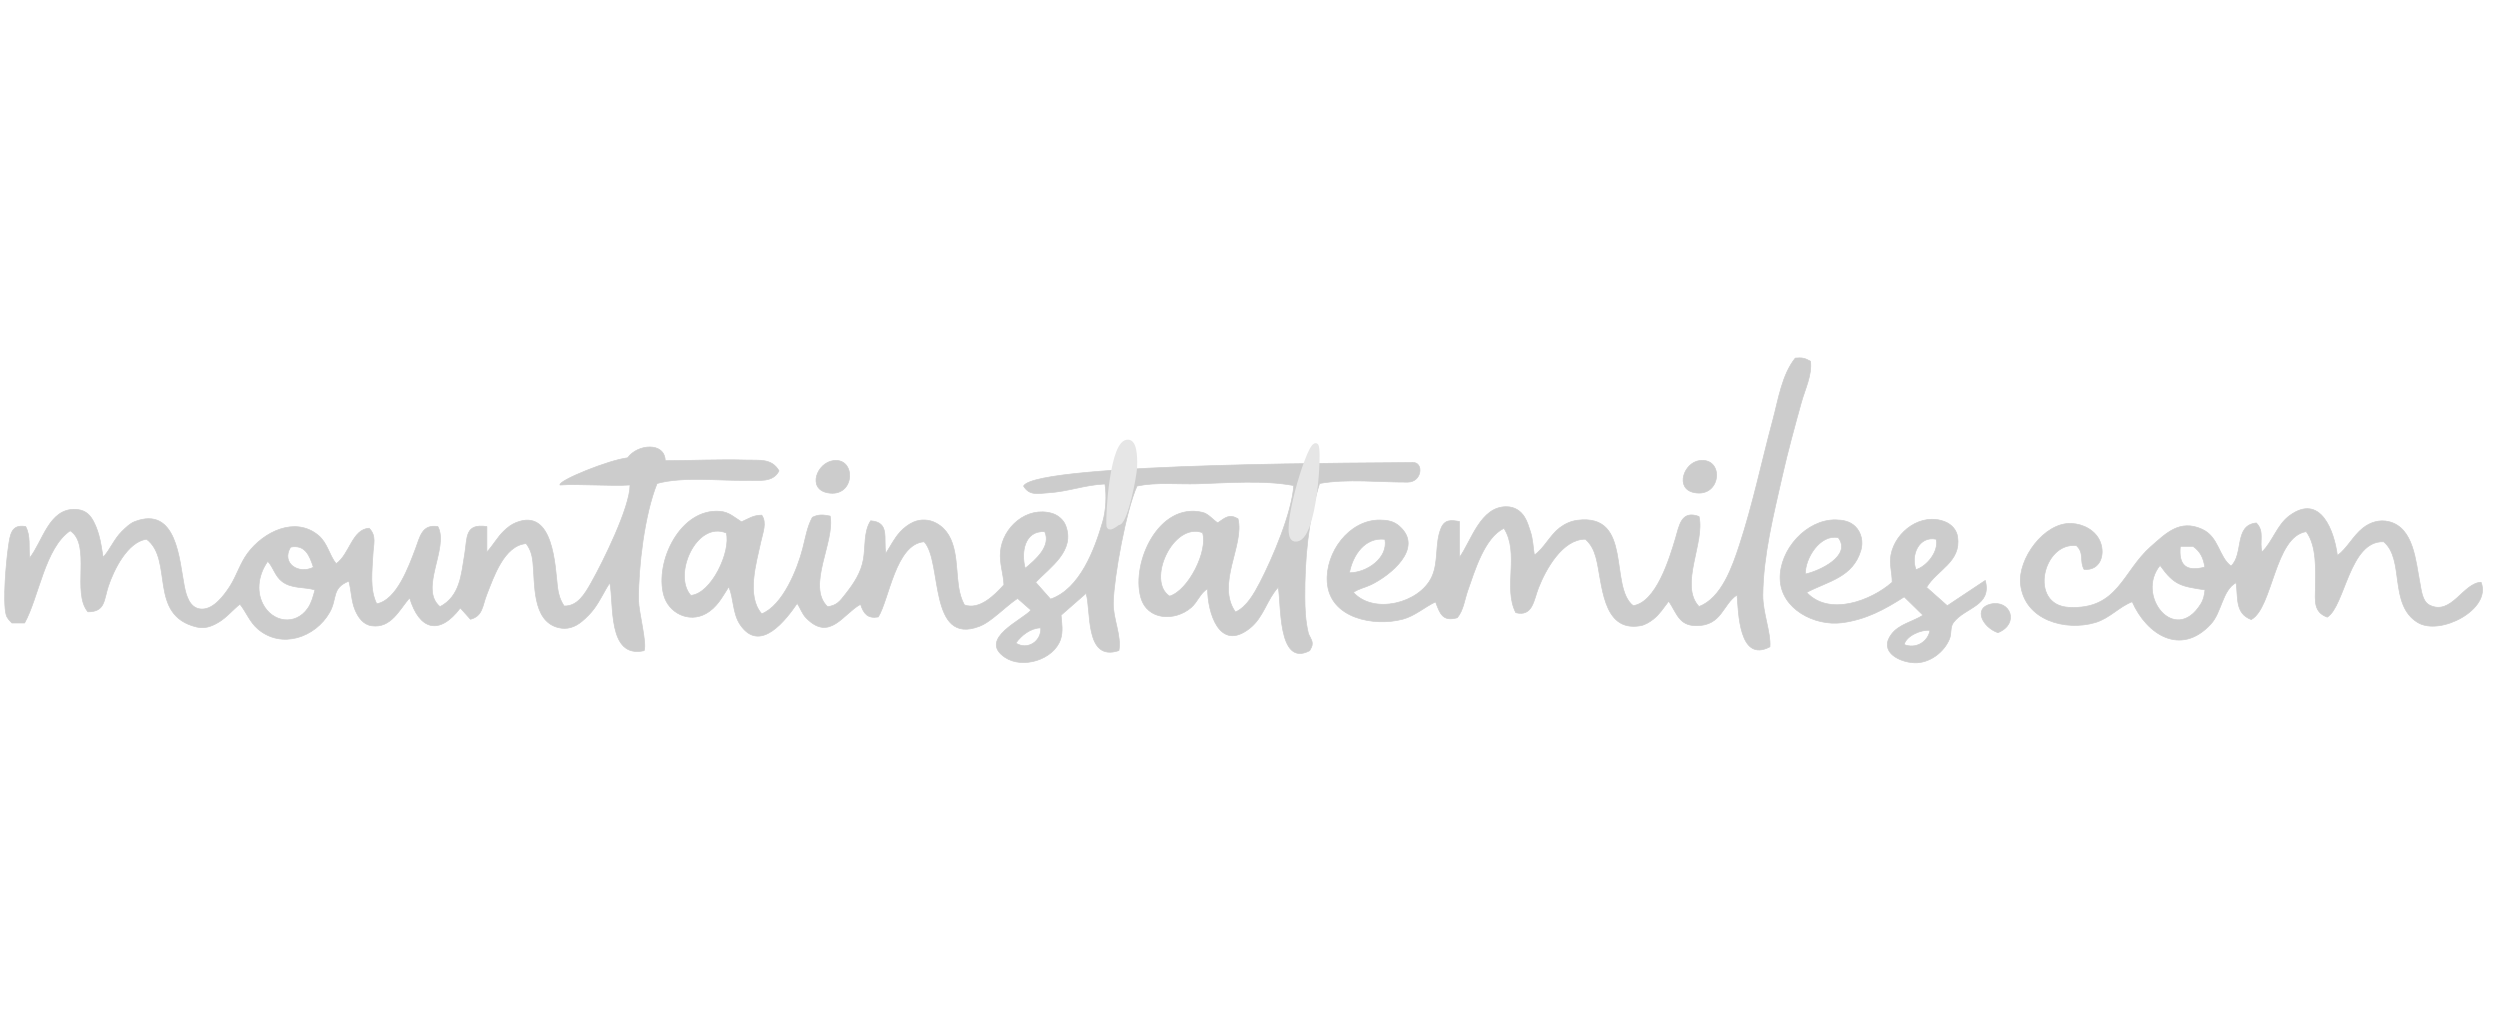
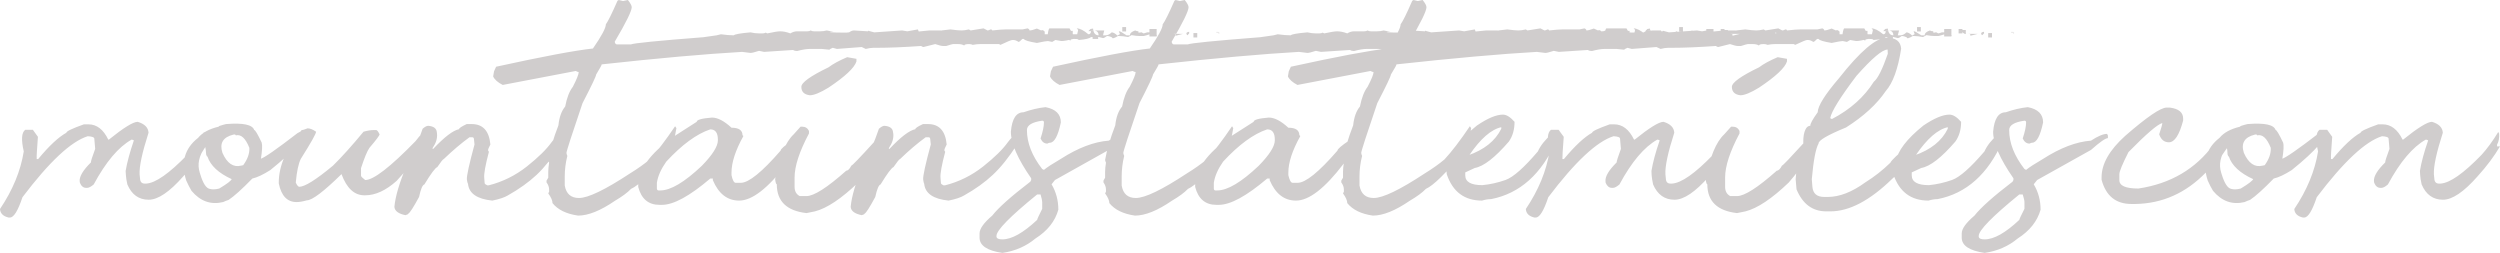
- <svg xmlns="http://www.w3.org/2000/svg" width="966.656" height="395.264" viewBox="0 0 966.656 395.264">
-   <g id="Layer_1" data-name="Layer 1">
-     <path d="M395.772 187.931 C400.716 178.661 538.774 179.08 546.273 178.829 C550.547 178.682 549.929 186.391 544.314 186.423 C533.264 186.475 521.052 185.009 510.211 186.946 C505.843 201.076 504.461 216.263 504.545 231.021 C504.566 235.556 504.796 240.196 505.843 244.616 C506.179 246.009 507.352 247.256 507.415 248.701 C507.467 249.968 506.912 250.545 506.409 251.592 C493.746 258.295 495.506 232.351 494.217 227.104 C489.85 231.817 488.614 238.688 483.272 242.919 C471.373 252.357 466.891 236.499 466.933 227.648 C464.115 229.251 463.13 232.707 460.543 234.949 C454.427 240.228 443.554 240.05 441.062 230.885 C437.427 217.468 448.037 194.132 464.953 198.112 C467.299 198.656 468.902 200.94 470.85 202.165 C473.866 200.102 475.228 198.635 478.684 200.573 C481.313 210.691 470.064 225.847 477.7 236.646 C482.036 234.739 484.958 229.46 487.137 225.292 C492.039 215.886 499.59 198.112 500.229 187.742 C488.498 185.564 474.966 186.705 463.015 187.072 C455.38 187.303 447.074 186.36 439.648 187.931 C435.479 197.033 430.734 222.841 430.472 232.98 C430.315 239.222 433.709 245.758 432.651 251.55 C419.202 256.075 422.03 235.619 419.915 229.439 C416.699 232.257 413.494 235.064 410.279 237.881 C410.561 240.919 411.085 244.25 410.09 247.214 C407.398 255.143 395.301 258.798 388.503 254.127 C378.113 246.994 395.447 239.683 398.631 235.923 C396.914 234.415 395.186 232.896 393.468 231.388 C390.106 233.629 387.309 236.394 384.114 238.845 C382.407 240.144 380.752 241.39 378.741 242.165 C358.83 249.801 364.486 216.944 357.322 209.476 C346.293 210.314 343.821 231.744 339.6 238.552 C335.567 239.275 333.923 237.337 332.739 233.66 C325.984 237.358 320.757 248.282 311.666 238.897 C310.105 237.284 309.477 235.116 308.251 233.294 C303.915 239.652 293.944 252.776 286.277 241.663 C283.208 237.222 283.794 231.618 281.804 226.884 C279.175 230.937 277.28 234.886 272.849 237.316 C266.355 240.888 258.51 237.064 256.614 230.026 C253.168 217.174 263.035 196.436 278.442 197.714 C281.93 198.007 283.889 200.018 286.706 201.767 C289.681 200.489 291.126 199.232 294.541 199.19 C296.636 202.155 294.907 206.072 294.185 209.507 C292.498 217.489 288.455 230.476 294.541 237.337 C302.7 234.069 308.304 220.128 310.367 212.136 C311.414 208.125 312.106 203.61 314.127 200.007 C316.662 198.813 318.243 199.012 320.988 199.547 C322.957 209.361 311.729 226.737 320.003 234.603 C323.69 234.048 324.727 232.498 326.958 229.659 C330.142 225.616 332.97 221.395 333.85 216.179 C334.667 211.372 333.944 205.527 336.657 201.369 C344.24 201.924 341.485 208.334 342.533 213.948 C344.355 211.162 345.748 208.209 348.032 205.705 C349.435 204.166 351.216 202.773 353.111 201.914 C355.939 200.636 359.27 200.793 361.983 202.27 C370.718 207.015 369.399 218.672 370.697 227.02 C371.085 229.46 371.734 231.754 372.897 233.901 C378.678 235.986 384.481 230.256 388.178 226.13 C388.011 221.867 386.429 217.813 386.817 213.393 C387.634 203.851 397.071 195.556 406.906 198.531 C409.095 199.19 411.19 200.992 412.028 203.129 C415.872 212.901 406.141 219.238 400.454 225.145 C402.371 227.313 404.287 229.481 406.204 231.649 C417.631 227.732 423.319 212.262 426.377 201.725 C427.644 197.368 427.94 191.578 427.228 187.137 C419.309 187.493 413.107 190.078 405.22 190.56 C401.271 190.801 398.055 191.754 395.772 187.931 Z M216.527 187.54 C215.679 185.843 235.455 177.859 242.671 177.021 C246.484 171.7 257.002 170.785 257.232 178.127 C267.727 178.096 278.17 177.572 288.665 177.886 C293.787 178.043 298.343 177.174 301.213 182.045 C298.846 186.747 293.399 185.648 288.665 185.742 C278.18 185.941 263.925 184.192 254.069 186.946 C249.251 198.845 246.8 219.112 246.905 232.006 C246.936 236.677 250.257 248.806 249.052 251.592 C234.724 254.797 237.478 233.2 235.771 225.323 C233.697 228.581 232.053 232.194 229.769 235.305 C228.45 237.117 226.68 238.887 224.962 240.301 C222.291 242.501 219.295 243.537 215.849 242.668 C205.606 240.06 206.915 225.365 206.035 217.311 C205.732 214.598 205.103 212.367 203.448 210.188 C194.933 210.869 190.879 223.134 188.177 230.016 C186.533 234.216 186.69 238.248 181.903 239.453 C180.594 237.997 179.285 236.541 177.986 235.085 C169.869 245.842 162.107 243.569 158.389 231.157 C154.367 235.808 151.214 242.993 143.746 241.977 C140.478 241.537 138.509 238.74 137.305 235.891 C135.807 232.341 135.87 228.382 134.885 224.705 C128.109 227.407 130.528 231.367 127.449 236.792 C121.939 246.491 108.805 251.047 99.693 243.192 C96.519 240.458 95.273 236.74 92.769 233.598 C89.899 235.902 87.553 238.856 84.338 240.72 C81.667 242.27 79.111 243.181 76.063 242.448 C57.147 237.965 67.244 216.441 56.655 208.491 C49.292 209.518 43.981 220.4 41.908 226.664 C40.127 232.047 40.745 236.562 34 236.572 C27.652 229.188 35.435 210.628 27.139 205.213 C17.336 211.895 15.042 230.895 9.511 240.888 C7.878 240.888 6.244 240.888 4.61 240.888 C3.709 239.945 2.724 239.034 2.368 237.714 C1.017 232.655 2.389 217.153 3.227 211.466 C3.918 206.763 4.316 202.595 9.93 203.6 C11.91 207.266 11.03 211.613 11.47 215.729 C16.508 209.434 18.907 196.603 29.098 196.949 C32.292 197.054 34.377 198.405 35.927 201.16 C36.901 202.909 37.624 204.794 38.179 206.721 C39.027 209.644 39.352 212.524 39.876 215.488 C42.683 212.377 44.076 208.481 47.134 205.475 C48.569 204.061 50.213 202.396 52.141 201.662 C68.438 195.472 69.339 216.808 71.266 226.538 C71.999 230.267 73.33 235.441 78.074 235.504 C82.683 235.577 86.694 230.131 88.915 226.674 C91.502 222.621 92.874 217.792 95.734 213.938 C101.871 205.653 114.115 199.505 123.123 207.025 C126.684 210 127.313 214.692 129.984 217.96 C135.189 214.346 136.121 204.658 142.72 204.239 C145.674 207.151 144.396 210.471 144.207 214.367 C143.924 220.484 142.846 227.837 145.663 233.461 C153.393 232.121 158.127 218.871 160.641 212.22 C162.432 207.486 163.144 202.636 169.313 203.6 C173.713 211.77 161.877 227.795 170.141 234.582 C177.934 230.476 178.342 222.129 179.651 214.367 C180.762 207.811 179.62 202.322 188.261 203.6 C188.261 206.889 188.261 210.167 188.261 213.456 C190.586 210.984 192.283 207.748 194.86 205.286 C196.284 203.914 197.708 202.804 199.51 202.071 C214.058 196.174 214.634 218.965 215.588 227.104 C215.902 229.722 216.666 232.163 218.143 234.32 C223.338 234.467 226.156 229.617 228.575 225.334 C233.09 217.342 243.627 196.09 243.606 187.522 C236.42 188.046 223.712 187.017 216.527 187.54 Z M694.166 138.462 C696.743 138.253 697.79 138.378 700.053 139.698 C700.754 144.946 697.905 150.581 696.512 155.629 C693.894 165.098 691.265 174.639 689.107 184.213 C685.745 199.159 681.796 214.629 681.629 230.047 C681.555 236.855 684.802 244.648 684.373 250.094 C672.286 256.483 672.213 236.415 671.647 230.047 C666.064 233.671 665.792 241.924 655.967 241.924 C653.59 241.924 651.506 241.38 649.83 239.62 C647.861 237.567 646.866 234.708 645.2 232.487 C643.357 234.865 641.723 237.515 639.314 239.4 C637.921 240.49 636.077 241.642 634.318 241.945 C619.162 244.595 619.685 225.009 617.067 215.478 C616.281 212.65 615.171 210.45 613.014 208.491 C604.173 208.429 597.701 220.139 594.904 227.261 C593.029 232.026 592.673 238.552 586.095 236.897 C581.131 227.25 587.645 213.948 581.529 204.27 C573.987 207.863 570.185 220.851 567.567 228.256 C566.299 231.848 565.922 235.881 563.492 238.856 C557.857 240.448 556.768 237.326 555.082 232.728 C550.829 234.697 547.195 238.154 542.324 239.442 C531.421 242.322 514.181 239.212 513.186 225.145 C512.379 213.676 521.628 201.002 533.537 201.076 C536.396 201.097 538.858 201.484 541.078 203.443 C550.808 211.99 537.37 222.61 530.101 226.098 C527.776 227.219 525.419 227.575 523.314 229.062 C531.107 237.682 548.776 233.346 553.584 223.145 C556.349 217.279 554.747 210.199 557.187 204.27 C558.632 200.762 561.115 201.097 564.309 201.641 C564.309 206.281 564.309 210.921 564.309 215.561 C568.918 209.141 572.416 195.828 582.513 195.923 C585.53 195.954 587.928 197.389 589.51 199.955 C590.557 201.652 591.144 203.684 591.762 205.559 C592.725 208.502 592.809 211.571 593.28 214.608 C596.988 212.115 599.23 207.036 603.074 204.082 C605.053 202.563 607.431 201.474 609.934 201.16 C631.511 198.436 622.084 226.905 631.479 234.195 C640.351 232.938 645.472 216.064 647.735 208.523 C649.306 203.307 649.997 197.117 656.952 199.704 C659.351 209.581 649.17 226.339 656.952 234.53 C665.698 231.22 669.866 218.986 672.548 210.806 C677.795 194.854 681.168 178.421 685.525 162.238 C687.63 154.393 689.002 144.914 694.166 138.462 Z M322.224 178.096 C331.231 176.86 330.708 192.571 320.014 190.549 C312.085 189.052 315.782 178.976 322.224 178.096 Z M657.141 178.085 C666.871 176.797 665.604 192.644 655.014 190.455 C647.557 188.915 651.034 178.902 657.141 178.085 Z M903.783 214.786 C907.553 212.063 909.837 207.182 913.66 204.166 C916.592 201.861 920.132 200.814 923.736 201.704 C933.382 204.071 934.073 217.258 935.665 225.156 C936.231 227.931 936.493 232.529 939.468 233.996 C947.889 238.164 952.445 225.344 959.347 225.145 C963.516 235.525 943.531 246.03 934.796 240.678 C923.589 233.797 929.905 216.295 921.672 209.476 C908.412 208.942 906.757 234.32 899.865 238.636 C894.461 236.635 895.215 232.267 895.267 227.104 C895.341 220.442 895.875 211.11 891.737 205.559 C879.451 207.444 878.865 234.938 870.475 239.568 C864.107 237.159 865.458 231.094 864.599 225.292 C859.247 228.277 859.111 236.687 854.827 241.338 C843.243 253.896 830.056 245.37 824.442 232.665 C819.446 234.572 815.623 239.128 810.134 240.73 C798.561 244.124 782.839 239.819 781.268 225.941 C780.158 216.127 790.391 201.945 800.907 202.396 C805.557 202.595 810.354 205.077 812.124 209.591 C814.083 214.608 811.967 220.736 805.83 220.159 C803.986 216.871 806.039 213.98 802.897 210.984 C789.857 209.465 784.253 234.006 799.954 234.834 C819.027 235.829 820.703 220.955 831.669 211.33 C837.597 206.135 842.824 200.751 851.413 204.606 C857.959 207.538 857.875 215.247 862.641 218.871 C867.668 214.325 863.719 203.076 872.434 202.207 C875.754 205.538 873.481 209.455 874.654 213.393 C878.802 209.35 880.457 202.877 885.348 199.327 C897.425 190.56 902.609 205.632 903.783 214.786 Z M698.565 229.062 C707.217 238.405 723.462 232.341 731.621 225.145 C731.653 221.573 730.48 218.201 731.16 214.545 C732.878 205.412 743.038 197.976 752.245 201.819 C754.706 202.846 756.57 204.962 756.958 207.664 C758.33 217.3 748.956 220.338 744.934 227.104 C747.605 229.471 750.265 231.838 752.936 234.205 C757.838 230.948 762.74 227.69 767.631 224.433 C770.323 234.373 759.734 234.792 755.303 240.751 C754.004 242.501 754.643 244.972 753.826 246.994 C751.7 252.262 745.971 256.525 740.21 256.284 C734.365 256.043 726.269 251.99 731.37 245.213 C734.292 241.317 739.644 240.406 743.541 237.881 C741.121 235.514 738.702 233.147 736.293 230.78 C728.615 235.724 721.399 239.599 712.213 240.793 C701.666 242.155 688.667 235.504 688.301 223.92 C687.945 212.587 698.492 200.793 709.846 201.013 C712.611 201.065 715.219 201.526 717.303 203.516 C719.765 205.883 720.487 209.581 719.555 212.733 C716.434 223.281 706.965 224.674 698.565 229.062 Z M280.83 206.082 C269.277 201.254 260.029 222.307 267.109 230.215 C275.111 229.586 282.705 213.173 280.83 206.082 Z M403.942 205.559 C396.065 205.15 394.777 213.624 396.411 219.741 C400.443 216.41 406.529 211.173 403.942 205.559 Z M464.974 205.967 C453.463 201.778 443.219 224.695 452.237 230.508 C459.548 228.319 467.184 212.974 464.974 205.967 Z M710.82 207.905 C703.729 206.376 697.843 216.064 698.094 221.961 C703.488 220.767 716.036 214.996 710.82 207.905 Z M535.495 208.533 C527.797 207.622 523.063 214.619 521.785 221.469 C528.446 221.479 536.836 215.792 535.495 208.533 Z M748.631 208.491 C742.022 207.14 738.691 214.619 740.859 220.254 C745.143 218.924 749.783 213.11 748.631 208.491 Z M121.175 219.342 C119.688 214.744 117.928 210.461 112.356 211.56 C108.596 217.887 115.54 222.212 121.175 219.342 Z M847.946 211.236 C846.322 211.236 844.688 211.236 843.054 211.236 C842.321 218.442 845.201 221.238 852.523 219.269 C851.957 215.771 850.826 213.236 847.946 211.236 Z M103.537 217.038 C100.164 221.751 98.897 228.12 101.63 233.493 C105.254 240.647 114.21 242.092 119.007 235.211 C120.473 233.126 121.133 230.518 121.772 228.088 C117.603 226.863 112.911 227.701 109.151 224.904 C106.312 222.788 105.726 219.353 103.537 217.038 Z M835.22 218.609 C825.646 230.246 840.959 249.633 850.952 233.566 C852.093 231.733 852.313 230.225 852.586 228.088 C843.368 226.674 840.719 226.36 835.22 218.609 Z M772.533 244.637 C766.667 242.616 762.855 235.221 769.673 233.587 C777.309 231.765 781.038 241.139 772.533 244.637 Z M402.413 242.773 C398.537 242.846 394.976 245.601 392.797 248.659 C397.375 251.582 402.737 247.863 402.413 242.773 Z M746.253 243.757 C742.996 243.307 737.047 245.842 736.293 249.225 C740.66 251.005 745.405 248.345 746.253 243.757 Z" fill="#cccccc" fill-rule="evenodd" stroke="#cccccc" stroke-width="0.262" stroke-linejoin="round" />
-     <g>
-       <path d="M432.887 200.515 C432.653 195.69 432.387 201.825 431.881 202.236 C431.674 202.404 429.012 204.47 428.891 203.408 C428.404 199.134 430.3 170.055 436.394 171.064 C438.95 171.487 438.712 179.105 438.61 180.877 C438.419 184.21 435.309 200.559 432.616 201.959 C432.049 202.254 432.86 200.706 432.99 200.08 C433.104 199.526 433.442 197.863 433.289 198.408 C433.176 198.812 433.142 200.346 432.887 200.515 Z" fill="#e6e6e6" stroke="#e6e6e6" stroke-width="2.095" />
-       <path d="M508.671 172.38 C510.286 171.835 508.366 209.736 500.658 208.348 C495.675 207.451 505.716 173.433 508.671 172.38 Z" fill="#e6e6e6" stroke="#e6e6e6" stroke-width="2.095" />
+ <svg xmlns="http://www.w3.org/2000/svg" viewBox="0.02 4.08 288.14 29.15" data-asc="0.78564453125" width="288.14" height="29.15">
+   <g fill="#d0cdcd">
+     <g transform="translate(0, 0)">
+       <path d="M15.89 18.12Q17.09 18.48 17.14 19.38Q16.04 22.80 16.11 24.17L16.16 24.66Q16.19 25.24 16.70 25.24L16.87 25.24Q18.48 25.15 21.61 21.92Q22.58 20.85 23.54 19.29L23.63 19.48Q23.68 20.24 23.39 20.75L23.39 20.95L23.73 20.95Q22.75 22.63 21.14 24.41Q18.77 27.10 17.16 27.10Q15.45 27.10 14.70 25.34Q14.55 24.68 14.53 24.27L14.50 23.78Q14.75 22.31 15.45 20.26Q15.28 20.17 15.19 20.17Q12.92 21.44 10.82 25.34Q10.35 25.73 10.08 25.73L9.94 25.73Q9.47 25.73 9.23 25.15L9.20 24.95Q9.16 24.12 10.50 22.80Q10.47 22.63 10.99 21.24L10.89 20.07Q10.89 19.82 10.13 19.78Q7.25 20.68 2.61 26.81Q1.83 29.15 1.17 29.15L1.00 29.15Q0.07 28.93 0.02 28.17Q2.22 24.90 2.76 21.53Q2.29 19.51 2.93 19.04L3.81 19.04L4.39 19.85Q4.22 22.09 4.25 22.31L4.25 22.41L4.42 22.41Q6.32 20.12 7.67 19.38Q7.64 19.14 9.69 18.41L10.21 18.41Q11.65 18.41 12.50 20.17L12.57 20.17Q15.11 18.12 15.89 18.12ZM25.76 18.46L26.07 18.38Q29.03 18.14 29.32 19.07Q29.47 19.02 30.18 20.51Q30.32 20.97 30.08 22.46L30.05 22.39L30.03 22.39Q30.62 22.27 34.30 19.43Q34.77 19.14 35.08 19.07Q35.45 20.24 31.18 23.68Q29.96 24.46 29.10 24.66Q27.32 26.49 26.37 27.12Q26.10 27.20 25.73 27.37Q23.61 27.88 22.09 26.07Q21.78 25.54 21.48 24.88Q20.51 21.80 22.85 19.97Q23.58 19.07 25.22 18.68Q25.20 18.60 25.76 18.46M25.66 21.70Q26.46 23.51 27.81 23.17L28.05 23.12Q28.81 22.09 28.76 21.12Q28.10 19.46 27.20 19.68Q27.15 19.53 26.90 19.60Q25.12 20.04 25.66 21.70M23.05 24.00L23.12 24.22Q23.58 25.73 24.19 25.85Q24.63 25.98 25.29 25.81Q26.64 25 26.73 24.71L26.73 24.73Q24.44 23.68 23.93 22.12Q23.85 22.14 23.78 21.88Q23.75 21.34 23.68 21.04L23.66 21.04Q22.58 22.56 23.05 24.00ZM35.47 18.87Q35.89 18.87 36.45 19.26Q36.45 19.60 34.69 22.39Q34.28 23.22 34.11 25.12Q34.30 25.56 34.50 25.61Q35.47 25.61 38.40 23.17Q39.92 21.68 41.92 19.26Q42.60 19.07 43.09 19.07L43.38 19.07Q43.53 19.07 43.77 19.56Q43.77 19.75 42.60 21.12Q42.21 21.68 41.63 23.46L41.63 24.34Q41.63 24.46 42.11 24.83Q43.55 24.83 47.92 20.34Q48.71 19.26 49.39 18.97L49.49 18.97Q49.68 18.99 49.68 19.17Q48.95 21.44 45.73 24.93Q43.87 26.59 42.11 26.59L42.02 26.59Q40.28 26.59 39.38 24.15Q36.30 27.17 35.38 27.17Q34.69 27.37 34.20 27.37Q32.59 27.37 32.15 25.22L32.15 25.12Q32.15 22.22 34.79 19.07Q34.99 19.07 35.47 18.87ZM49.37 18.58Q50.32 18.65 50.37 19.34L50.39 19.51Q50.46 20.31 49.88 21.14L49.88 21.24L49.95 21.24Q51.90 19.17 52.93 18.97Q52.91 18.80 53.81 18.38L54.39 18.38Q56.32 18.38 56.54 20.73Q56.27 21.24 56.27 21.41L56.37 21.58Q55.76 23.88 55.83 24.58L55.88 25.20Q55.91 25.32 56.18 25.44L56.35 25.44Q58.76 24.83 60.74 23.27Q62.72 21.70 63.60 20.46Q64.18 19.70 64.45 19.62Q64.72 19.53 64.94 19.71Q65.16 19.90 64.65 20.75Q63.23 22.95 61.87 24.23Q60.50 25.51 58.54 26.61Q57.98 26.95 56.76 27.20Q54.13 26.93 53.96 25.27Q53.88 25.15 53.83 24.76Q53.78 24.17 54.71 20.73L54.64 20.07Q54.61 19.90 54.44 19.90L54.13 19.90Q52.69 20.95 51.17 22.41Q51.05 22.41 50.42 23.34Q50.07 23.46 48.93 25.34Q48.61 25.42 48.32 26.78Q47.34 28.59 47.07 28.71Q47.09 28.78 46.75 28.88Q45.56 28.64 45.48 27.95L45.48 27.88Q45.65 26.10 46.88 23.17Q47.92 21.31 48.73 18.92Q49.12 18.58 49.37 18.58ZM71.34 4.08L71.83 4.20L72.39 4.08Q72.83 4.64 72.83 4.91Q72.83 5.57 70.87 8.89Q70.92 9.20 71.14 9.20L72.73 9.20Q73.22 8.98 81.08 8.37L82.62 8.15L83.11 8.03Q83.96 8.15 84.59 8.15Q84.79 7.96 86.52 7.81Q87.04 7.93 87.50 7.93L87.89 7.93Q88.13 7.93 88.28 7.84L88.45 7.93Q89.55 7.69 89.94 7.69Q90.48 7.69 91.11 7.93Q91.50 7.69 91.89 7.69L93.07 7.69Q93.31 7.69 93.46 7.59Q93.60 7.69 93.85 7.69L94.53 7.69Q94.95 7.69 95.31 7.59Q95.68 7.69 96.09 7.69Q94.73 7.84 97.68 7.84Q97.66 7.81 97.88 7.81Q98.19 7.59 98.44 7.59Q99.85 7.69 100.07 7.69L100.07 7.62L100.78 7.81L104.00 7.59L104.59 7.69L105.81 7.47L105.91 7.71L107.13 7.59L108.40 7.59Q108.57 7.59 108.57 7.71Q108.52 7.71 108.52 7.59L109.57 7.47Q110.42 7.59 110.86 7.59L110.86 7.96L110.23 7.59L110.84 7.59Q111.21 7.59 111.69 7.47L111.89 7.59L113.38 7.35L113.84 7.59Q113.99 7.59 114.18 7.47Q114.38 7.47 114.38 7.59Q115.43 7.47 115.92 7.47L117.87 7.47L118.46 7.35Q118.68 7.45 118.68 7.59Q118.95 7.59 119.53 7.37L120.02 7.59Q120.21 7.47 120.41 7.71L120.43 7.71L120.43 8.03L120.78 8.03Q120.87 7.35 121.00 7.35L123.29 7.35L123.68 8.03L124.17 8.03Q124.29 7.57 124.29 7.45Q124.34 7.45 124.34 7.59L124.12 7.35Q124.66 7.35 125.46 8.03Q125.76 8.03 125.76 7.67Q125.46 7.67 125.46 7.67L125.71 7.42L126.00 7.37Q126.07 8.15 126.64 8.15Q126.64 7.47 125.68 7.59L127.29 7.59L127.15 8.15L127.44 8.15Q127.81 8.15 128.15 7.81Q128.42 7.81 128.81 8.18L129.10 8.01L128.98 7.71L128.98 7.64Q128.98 7.71 129.03 7.71Q129.03 7.59 129.86 8.15L130.25 8.15Q130.25 7.79 130.86 7.59Q131.01 7.69 131.27 7.69Q131.05 7.84 131.47 7.84Q131.47 7.71 131.81 7.93Q131.88 7.93 132.23 7.81L132.59 7.81Q132.59 7.84 132.71 7.59L133.15 7.59Q133.18 7.64 133.18 7.98L133.40 8.23Q133.15 8.23 132.74 7.93L132.74 7.79L132.93 7.91Q131.91 8.23 131.84 8.23L131.35 8.23Q131.01 8.23 130.44 8.13L130.05 8.35Q129.42 8.23 129.00 8.23L128.88 8.23Q128.20 8.64 128.20 8.40Q127.88 8.23 127.61 8.23Q127.29 8.47 127.15 8.47L126.59 8.33Q126.59 8.45 126.59 8.57L125.95 8.57L125.95 8.35L125.76 8.35Q125.56 8.59 124.34 8.69Q124.34 8.57 123.90 8.57Q123.93 8.57 123.73 8.57Q122.78 8.81 122.36 8.81L121.66 8.69L121.29 8.91L120.80 8.81Q120.56 8.81 119.53 9.03Q118.16 8.81 118.02 8.57L117.85 8.57Q117.53 8.91 117.41 8.91Q117.09 8.69 116.80 8.69L116.70 8.69Q116.50 8.69 115.33 9.25L115.16 9.16L112.99 9.16Q112.62 9.16 112.13 9.25Q111.96 9.16 111.72 9.16Q111.16 9.16 111.16 9.33Q110.89 9.16 110.45 9.16L109.86 9.16Q109.77 9.16 109.08 9.38L108.69 9.38Q108.47 9.38 107.81 9.16L106.45 9.50Q106.37 9.50 106.18 9.38Q103.17 9.59 101.07 9.59L100.68 9.59Q100.32 9.59 99.80 9.72L99.34 9.50L96.48 9.72L96.00 9.59Q95.63 9.74 95.63 9.81L94.73 9.72L93.36 9.72Q92.80 9.72 91.89 9.96Q91.60 9.96 91.43 9.84L88.09 10.06L87.50 9.94Q86.77 10.18 86.52 10.18L85.55 10.06Q79.22 10.42 69.36 11.50Q69.43 11.52 68.73 12.67Q68.73 12.94 67.16 15.97Q65.31 21.41 65.31 21.70Q65.31 21.83 65.41 22.05Q65.11 23.22 65.11 24.44L65.11 25.46Q65.36 26.90 66.75 26.90Q68.33 26.90 72.66 24.05Q73.93 23.27 74.90 22.46Q76.17 21.09 77.83 18.63L77.98 18.85Q77.76 20.34 77.17 21.51Q74.05 25.29 72.75 25.85Q72.14 26.49 70.90 27.22Q68.41 28.93 66.65 28.93Q64.62 28.64 63.70 27.49Q63.70 27.05 63.21 26.37L63.31 26.17L63.31 25.93Q63.31 25.51 63.01 25.10L63.01 24.90L63.21 24.56L63.21 23.88Q63.21 23.46 63.31 22.83Q63.21 22.61 63.21 22.51Q63.50 20.80 64.38 18.53Q64.53 17.11 65.16 16.36Q65.45 14.84 66.04 14.09Q66.72 12.77 66.72 12.38Q66.58 12.38 66.38 12.26L57.96 13.87Q57.10 13.43 56.86 12.89Q56.96 12.30 56.96 12.30L57.20 11.77Q65.23 10.01 68.36 9.67Q69.85 7.52 69.85 6.88Q70.21 6.40 71.19 4.17L71.34 4.08M129.81 7.71L129.37 7.71L129.37 7.20L129.81 7.20L129.81 7.71M133.33 7.42L133.33 8.28L132.50 8.28L132.50 7.42L133.33 7.42M134.59 7.93L134.16 7.93L134.16 7.42L134.59 7.42L134.59 7.93M134.99 8.01Q134.55 7.93 134.55 7.54L134.99 7.54L134.99 8.01M137.08 7.74L137.08 7.89Q137.13 7.89 136.89 8.13L136.84 8.13L136.84 8.13Q136.60 7.81 137.08 7.74M140.50 7.96Q140.72 7.81 140.21 7.81Q140.21 7.76 140.21 7.76L140.45 7.76L140.45 7.86L140.50 7.96M122.63 8.52Q122.63 7.74 123.12 7.64L123.66 7.64L123.66 8.15L123.39 8.76Q122.97 8.52 122.63 8.52M135.47 8.01Q135.52 8.01 135.52 8.20L136.38 7.98Q135.23 7.98 135.23 7.98L135.47 8.01M138.01 8.40L137.57 8.40L137.57 7.89L138.01 7.89L138.01 8.40ZM82.08 17.63Q83.06 17.63 84.33 18.80Q85.60 18.80 85.60 19.68Q85.69 19.68 85.69 19.78Q84.33 22.24 84.33 23.97L84.33 24.27Q84.52 25.15 84.81 25.15L85.40 25.15Q86.77 25.15 89.99 21.44Q89.99 21.17 91.36 20.26Q91.55 19.56 92.14 19.19L92.24 19.19Q92.24 19.46 92.43 19.78Q91.85 21.48 90.70 22.95Q87.45 27.20 85.21 27.20Q83.18 27.20 82.18 24.85L82.18 24.66L81.88 24.66Q78.32 27.69 76.32 27.69L76.03 27.69Q74.12 27.69 73.58 25.63L73.58 25.44Q73.58 22.78 77.59 19.87L80.32 18.12Q80.32 17.77 82.08 17.63M75.73 25.15L75.73 25.83Q75.76 26.03 75.93 26.03L76.12 26.03Q77.91 26.03 80.91 23.19Q82.76 21.29 82.76 20.26L82.76 20.17Q82.76 18.99 81.88 18.99Q79.52 19.78 76.81 22.71Q75.90 24.00 75.73 25.15ZM97.66 10.67Q98.68 10.86 98.73 10.86L98.73 11.16Q98.39 12.26 95.51 14.18Q94.07 15.06 93.36 15.06Q92.38 14.94 92.38 14.09Q92.38 13.35 95.51 11.84Q96.29 11.25 97.66 10.67M92.29 18.68L92.48 18.68Q93.02 18.68 93.26 19.17L93.26 19.46Q91.60 22.58 91.60 24.54L91.60 25.61Q91.60 26.37 92.19 26.68L92.97 26.68Q94.26 26.68 97.56 23.75Q97.85 23.75 98.14 23.17Q98.29 23.17 100.78 20.43Q100.93 20.43 101.07 19.85Q101.66 19.46 101.95 19.46L102.05 19.46Q102.25 19.48 102.25 19.65Q101.42 22.27 98.93 25.12Q96.02 27.91 93.95 28.44L92.97 28.64Q89.55 28.25 89.55 25.32Q89.43 25.32 89.36 24.73Q90.09 20.87 91.50 19.56L92.29 18.68ZM101.95 18.58Q102.91 18.65 102.95 19.34L102.98 19.51Q103.05 20.31 102.47 21.14L102.47 21.24L102.54 21.24Q104.49 19.17 105.52 18.97Q105.49 18.80 106.40 18.38L106.98 18.38Q108.91 18.38 109.13 20.73Q108.86 21.24 108.86 21.41L108.96 21.58Q108.35 23.88 108.42 24.58L108.47 25.20Q108.50 25.32 108.76 25.44L108.94 25.44Q111.35 24.83 113.33 23.27Q115.31 21.70 116.19 20.46Q116.77 19.70 117.04 19.62Q117.31 19.53 117.53 19.71Q117.75 19.90 117.24 20.75Q115.82 22.95 114.45 24.23Q113.09 25.51 111.13 26.61Q110.57 26.95 109.35 27.20Q106.71 26.93 106.54 25.27Q106.47 25.15 106.42 24.76Q106.37 24.17 107.30 20.73L107.23 20.07Q107.20 19.90 107.03 19.90L106.71 19.90Q105.27 20.95 103.76 22.41Q103.64 22.41 103.00 23.34Q102.66 23.46 101.51 25.34Q101.20 25.42 100.90 26.78Q99.93 28.59 99.66 28.71Q99.68 28.78 99.34 28.88Q98.14 28.64 98.07 27.95L98.07 27.88Q98.24 26.10 99.46 23.17Q100.51 21.31 101.32 18.92Q101.71 18.58 101.95 18.58ZM120.53 16.43Q122.29 16.77 122.29 18.19Q121.80 20.53 121.02 20.53Q120.92 20.53 120.73 20.63Q120.21 20.63 119.95 20.04Q120.34 18.87 120.34 18.19Q120.34 17.99 120.14 17.99Q118.38 18.24 118.38 19.07Q118.38 21.29 120.14 23.56L120.34 23.66Q120.87 23.22 122.29 22.39Q125.27 20.48 127.81 20.29Q129.00 19.51 129.66 19.51L129.76 19.70L129.76 20.00Q129.35 20.00 127.81 21.36Q125.83 22.46 121.61 24.83L121.22 25.32Q122.00 26.64 122.00 28.25Q121.44 30.25 119.36 31.57Q117.75 32.91 115.55 33.23Q112.92 32.84 112.92 31.47L112.92 30.98Q112.92 30.18 114.38 28.93Q115.45 27.56 118.77 25.02L118.87 24.83L118.87 24.63Q116.53 21.26 116.53 19.26Q116.72 17.02 117.99 17.02Q119.34 16.55 120.53 16.43M114.87 31.27L114.87 31.37Q114.92 31.67 115.55 31.67Q117.16 31.67 119.56 29.42Q119.56 29.30 120.14 28.15L120.14 27.37Q120.14 27.12 119.95 26.49L119.56 26.49Q114.87 30.30 114.87 31.27ZM135.52 4.08L136.01 4.20L136.57 4.08Q137.01 4.64 137.01 4.91Q137.01 5.57 135.06 8.89Q135.11 9.20 135.33 9.20L136.91 9.20Q137.40 8.98 145.26 8.37L146.80 8.15L147.29 8.03Q148.14 8.15 148.78 8.15Q148.97 7.96 150.71 7.81Q151.22 7.93 151.68 7.93L152.08 7.93Q152.32 7.93 152.47 7.84L152.64 7.93Q153.74 7.69 154.13 7.69Q154.66 7.69 155.30 7.93Q155.69 7.69 156.08 7.69L157.25 7.69Q157.50 7.69 157.64 7.59Q157.79 7.69 158.03 7.69L158.72 7.69Q159.13 7.69 159.50 7.59Q159.86 7.69 160.28 7.69Q158.91 7.84 161.87 7.84Q161.84 7.81 162.06 7.81Q162.38 7.59 162.62 7.59Q164.04 7.69 164.26 7.69L164.26 7.62L164.97 7.81L168.19 7.59L168.77 7.69L170.00 7.47L170.09 7.71L171.31 7.59L172.58 7.59Q172.75 7.59 172.75 7.71Q172.71 7.71 172.71 7.59L173.75 7.47Q174.61 7.59 175.05 7.59L175.05 7.96L174.41 7.59L175.02 7.59Q175.39 7.59 175.88 7.47L176.07 7.59L177.56 7.35L178.03 7.59Q178.17 7.59 178.37 7.47Q178.56 7.47 178.56 7.59Q179.61 7.47 180.10 7.47L182.06 7.47L182.64 7.35Q182.86 7.45 182.86 7.59Q183.13 7.59 183.72 7.37L184.20 7.59Q184.40 7.47 184.59 7.71L184.62 7.71L184.62 8.03L184.96 8.03Q185.06 7.35 185.18 7.35L187.48 7.35L187.87 8.03L188.35 8.03Q188.48 7.57 188.48 7.45Q188.53 7.45 188.53 7.59L188.31 7.35Q188.84 7.35 189.65 8.03Q189.94 8.03 189.94 7.67Q189.65 7.67 189.65 7.67L189.89 7.42L190.19 7.37Q190.26 8.15 190.82 8.15Q190.82 7.47 189.87 7.59L191.48 7.59L191.33 8.15L191.63 8.15Q191.99 8.15 192.33 7.81Q192.60 7.81 192.99 8.18L193.29 8.01L193.16 7.71L193.16 7.64Q193.16 7.71 193.21 7.71Q193.21 7.59 194.04 8.15L194.43 8.15Q194.43 7.79 195.04 7.59Q195.19 7.69 195.46 7.69Q195.24 7.84 195.65 7.84Q195.65 7.71 196.00 7.93Q196.07 7.93 196.41 7.81L196.78 7.81Q196.78 7.84 196.90 7.59L197.34 7.59Q197.36 7.64 197.36 7.98L197.58 8.23Q197.34 8.23 196.92 7.93L196.92 7.79L197.12 7.91Q196.09 8.23 196.02 8.23L195.53 8.23Q195.19 8.23 194.63 8.13L194.24 8.35Q193.60 8.23 193.19 8.23L193.07 8.23Q192.38 8.64 192.38 8.40Q192.07 8.23 191.80 8.23Q191.48 8.47 191.33 8.47L190.77 8.33Q190.77 8.45 190.77 8.57L190.14 8.57L190.14 8.35L189.94 8.35Q189.75 8.59 188.53 8.69Q188.53 8.57 188.09 8.57Q188.11 8.57 187.92 8.57Q186.96 8.81 186.55 8.81L185.84 8.69L185.47 8.91L184.99 8.81Q184.74 8.81 183.72 9.03Q182.35 8.81 182.20 8.57L182.03 8.57Q181.71 8.91 181.59 8.91Q181.27 8.69 180.98 8.69L180.88 8.69Q180.69 8.69 179.52 9.25L179.35 9.16L177.17 9.16Q176.81 9.16 176.32 9.25Q176.15 9.16 175.90 9.16Q175.34 9.16 175.34 9.33Q175.07 9.16 174.63 9.16L174.05 9.16Q173.95 9.16 173.27 9.38L172.88 9.38Q172.66 9.38 172.00 9.16L170.63 9.50Q170.56 9.50 170.36 9.38Q167.36 9.59 165.26 9.59L164.87 9.59Q164.50 9.59 163.99 9.72L163.53 9.50L160.67 9.72L160.18 9.59Q159.81 9.74 159.81 9.81L158.91 9.72L157.54 9.72Q156.98 9.72 156.08 9.96Q155.79 9.96 155.62 9.84L152.27 10.06L151.68 9.94Q150.95 10.18 150.71 10.18L149.73 10.06Q143.41 10.42 133.54 11.50Q133.62 11.52 132.91 12.67Q132.91 12.94 131.35 15.97Q129.49 21.41 129.49 21.70Q129.49 21.83 129.59 22.05Q129.30 23.22 129.30 24.44L129.30 25.46Q129.54 26.90 130.93 26.90Q132.52 26.90 136.84 24.05Q138.11 23.27 139.09 22.46Q140.36 21.09 142.02 18.63L142.16 18.85Q141.94 20.34 141.36 21.51Q138.23 25.29 136.94 25.85Q136.33 26.49 135.08 27.22Q132.59 28.93 130.83 28.93Q128.81 28.64 127.88 27.49Q127.88 27.05 127.39 26.37L127.49 26.17L127.49 25.93Q127.49 25.51 127.20 25.10L127.20 24.90L127.39 24.56L127.39 23.88Q127.39 23.46 127.49 22.83Q127.39 22.61 127.39 22.51Q127.69 20.80 128.56 18.53Q128.71 17.11 129.35 16.36Q129.64 14.84 130.22 14.09Q130.91 12.77 130.91 12.38Q130.76 12.38 130.57 12.26L122.14 13.87Q121.29 13.43 121.04 12.89Q121.14 12.30 121.14 12.30L121.39 11.77Q129.42 10.01 132.54 9.67Q134.03 7.52 134.03 6.88Q134.40 6.40 135.38 4.17L135.52 4.08M193.99 7.71L193.55 7.71L193.55 7.20L193.99 7.20L193.99 7.71M197.51 7.42L197.51 8.28L196.68 8.28L196.68 7.42L197.51 7.42M198.78 7.93L198.34 7.93L198.34 7.42L198.78 7.42L198.78 7.93M199.17 8.01Q198.73 7.93 198.73 7.54L199.17 7.54L199.17 8.01M201.27 7.74L201.27 7.89Q201.32 7.89 201.07 8.13L201.03 8.13L201.03 8.13Q200.78 7.81 201.27 7.74M204.69 7.96Q204.91 7.81 204.39 7.81Q204.39 7.76 204.39 7.76L204.64 7.76L204.64 7.86L204.69 7.96M186.82 8.52Q186.82 7.74 187.30 7.64L187.84 7.64L187.84 8.15L187.57 8.76Q187.16 8.52 186.82 8.52M199.66 8.01Q199.71 8.01 199.71 8.20L200.56 7.98Q199.41 7.98 199.41 7.98L199.66 8.01M202.20 8.40L201.76 8.40L201.76 7.89L202.20 7.89L202.20 8.40ZM146.26 17.63Q147.24 17.63 148.51 18.80Q149.78 18.80 149.78 19.68Q149.88 19.68 149.88 19.78Q148.51 22.24 148.51 23.97L148.51 24.27Q148.71 25.15 149.00 25.15L149.58 25.15Q150.95 25.15 154.17 21.44Q154.17 21.17 155.54 20.26Q155.74 19.56 156.32 19.19L156.42 19.19Q156.42 19.46 156.62 19.78Q156.03 21.48 154.88 22.95Q151.64 27.20 149.39 27.20Q147.36 27.20 146.36 24.85L146.36 24.66L146.07 24.66Q142.50 27.69 140.50 27.69L140.21 27.69Q138.31 27.69 137.77 25.63L137.77 25.44Q137.77 22.78 141.77 19.87L144.51 18.12Q144.51 17.77 146.26 17.63M139.92 25.15L139.92 25.83Q139.94 26.03 140.11 26.03L140.31 26.03Q142.09 26.03 145.09 23.19Q146.95 21.29 146.95 20.26L146.95 20.17Q146.95 18.99 146.07 18.99Q143.70 19.78 140.99 22.71Q140.09 24.00 139.92 25.15ZM162.94 4.08L163.43 4.20L163.99 4.08Q164.43 4.64 164.43 4.91Q164.43 5.57 162.48 8.89Q162.52 9.20 162.74 9.20L164.33 9.20Q164.82 8.98 172.68 8.37L174.22 8.15L174.71 8.03Q175.56 8.15 176.20 8.15Q176.39 7.96 178.13 7.81Q178.64 7.93 179.10 7.93L179.49 7.93Q179.74 7.93 179.88 7.84L180.05 7.93Q181.15 7.69 181.54 7.69Q182.08 7.69 182.71 7.93Q183.11 7.69 183.50 7.69L184.67 7.69Q184.91 7.69 185.06 7.59Q185.21 7.69 185.45 7.69L186.13 7.69Q186.55 7.69 186.91 7.59Q187.28 7.69 187.70 7.69Q186.33 7.84 189.28 7.84Q189.26 7.81 189.48 7.81Q189.79 7.59 190.04 7.59Q191.46 7.69 191.67 7.69L191.67 7.62L192.38 7.81L195.61 7.59L196.19 7.69L197.41 7.47L197.51 7.71L198.73 7.59L200 7.59Q200.17 7.59 200.17 7.71Q200.12 7.71 200.12 7.59L201.17 7.47Q202.03 7.59 202.47 7.59L202.47 7.96L201.83 7.59L202.44 7.59Q202.81 7.59 203.30 7.47L203.49 7.59L204.98 7.35L205.44 7.59Q205.59 7.59 205.79 7.47Q205.98 7.47 205.98 7.59Q207.03 7.47 207.52 7.47L209.47 7.47L210.06 7.35Q210.28 7.45 210.28 7.59Q210.55 7.59 211.13 7.37L211.62 7.59Q211.82 7.47 212.01 7.71L212.04 7.71L212.04 8.03L212.38 8.03Q212.48 7.35 212.60 7.35L214.89 7.35L215.28 8.03L215.77 8.03Q215.89 7.57 215.89 7.45Q215.94 7.45 215.94 7.59L215.72 7.35Q216.26 7.35 217.07 8.03Q217.36 8.03 217.36 7.67Q217.07 7.67 217.07 7.67L217.31 7.42L217.60 7.37Q217.68 8.15 218.24 8.15Q218.24 7.47 217.29 7.59L218.90 7.59L218.75 8.15L219.04 8.15Q219.41 8.15 219.75 7.81Q220.02 7.81 220.41 8.18L220.70 8.01L220.58 7.71L220.58 7.64Q220.58 7.71 220.63 7.71Q220.63 7.59 221.46 8.15L221.85 8.15Q221.85 7.79 222.46 7.59Q222.61 7.69 222.88 7.69Q222.66 7.84 223.07 7.84Q223.07 7.71 223.41 7.93Q223.49 7.93 223.83 7.81L224.19 7.81Q224.19 7.84 224.32 7.59L224.76 7.59Q224.78 7.64 224.78 7.98L225 8.23Q224.76 8.23 224.34 7.93L224.34 7.79L224.54 7.91Q223.51 8.23 223.44 8.23L222.95 8.23Q222.61 8.23 222.05 8.13L221.66 8.35Q221.02 8.23 220.61 8.23L220.48 8.23Q219.80 8.64 219.80 8.40Q219.48 8.23 219.21 8.23Q218.90 8.47 218.75 8.47L218.19 8.33Q218.19 8.45 218.19 8.57L217.55 8.57L217.55 8.35L217.36 8.35Q217.16 8.59 215.94 8.69Q215.94 8.57 215.50 8.57Q215.53 8.57 215.33 8.57Q214.38 8.81 213.96 8.81L213.26 8.69L212.89 8.91L212.40 8.81Q212.16 8.81 211.13 9.03Q209.77 8.81 209.62 8.57L209.45 8.57Q209.13 8.91 209.01 8.91Q208.69 8.69 208.40 8.69L208.30 8.69Q208.11 8.69 206.93 9.25L206.76 9.16L204.59 9.16Q204.22 9.16 203.74 9.25Q203.56 9.16 203.32 9.16Q202.76 9.16 202.76 9.33Q202.49 9.16 202.05 9.16L201.46 9.16Q201.37 9.16 200.68 9.38L200.29 9.38Q200.07 9.38 199.41 9.16L198.05 9.50Q197.97 9.50 197.78 9.38Q194.78 9.59 192.68 9.59L192.29 9.59Q191.92 9.59 191.41 9.72L190.94 9.50L188.09 9.72L187.60 9.59Q187.23 9.74 187.23 9.81L186.33 9.72L184.96 9.72Q184.40 9.72 183.50 9.96Q183.20 9.96 183.03 9.84L179.69 10.06L179.10 9.94Q178.37 10.18 178.13 10.18L177.15 10.06Q170.83 10.42 160.96 11.50Q161.04 11.52 160.33 12.67Q160.33 12.94 158.76 15.97Q156.91 21.41 156.91 21.70Q156.91 21.83 157.01 22.05Q156.71 23.22 156.71 24.44L156.71 25.46Q156.96 26.90 158.35 26.90Q159.94 26.90 164.26 24.05Q165.53 23.27 166.50 22.46Q167.77 21.09 169.43 18.63L169.58 18.85Q169.36 20.34 168.77 21.51Q165.65 25.29 164.36 25.85Q163.75 26.49 162.50 27.22Q160.01 28.93 158.25 28.93Q156.23 28.64 155.30 27.49Q155.30 27.05 154.81 26.37L154.91 26.17L154.91 25.93Q154.91 25.51 154.61 25.10L154.61 24.90L154.81 24.56L154.81 23.88Q154.81 23.46 154.91 22.83Q154.81 22.61 154.81 22.51Q155.10 20.80 155.98 18.53Q156.13 17.11 156.76 16.36Q157.06 14.84 157.64 14.09Q158.33 12.77 158.33 12.38Q158.18 12.38 157.98 12.26L149.56 13.87Q148.71 13.43 148.46 12.89Q148.56 12.30 148.56 12.30L148.80 11.77Q156.84 10.01 159.96 9.67Q161.45 7.52 161.45 6.88Q161.82 6.40 162.79 4.17L162.94 4.08M221.41 7.71L220.97 7.71L220.97 7.20L221.41 7.20L221.41 7.71M224.93 7.42L224.93 8.28L224.10 8.28L224.10 7.42L224.93 7.42M226.20 7.93L225.76 7.93L225.76 7.42L226.20 7.42L226.20 7.93M226.59 8.01Q226.15 7.93 226.15 7.54L226.59 7.54L226.59 8.01M228.69 7.74L228.69 7.89Q228.74 7.89 228.49 8.13L228.44 8.13L228.44 8.13Q228.20 7.81 228.69 7.74M232.10 7.96Q232.32 7.81 231.81 7.81Q231.81 7.76 231.81 7.76L232.06 7.76L232.06 7.86L232.10 7.96M214.23 8.52Q214.23 7.74 214.72 7.64L215.26 7.64L215.26 8.15L214.99 8.76Q214.58 8.52 214.23 8.52M227.08 8.01Q227.12 8.01 227.12 8.20L227.98 7.98Q226.83 7.98 226.83 7.98L227.08 8.01M229.61 8.40L229.17 8.40L229.17 7.89L229.61 7.89L229.61 8.40ZM173.24 17.29Q173.85 17.29 174.58 18.12Q174.58 19.46 173.93 20.39Q171.53 23.17 170.00 23.44Q168.90 23.95 168.90 23.95L168.90 24.29Q168.90 25.42 170.87 25.42Q172.22 25.29 173.55 24.82Q174.88 24.34 177.27 21.53Q177.73 20.51 178.83 19.56L179.20 19.56Q179.20 19.90 179.37 20.12L179.37 20.34Q176.86 26.05 171.88 27.03Q171.39 27.03 170.83 27.20Q167.80 27.20 166.77 24.17L166.65 22.71L167.07 22.71Q167.36 20.87 170.24 18.55Q172.09 17.29 173.24 17.29M169.34 22.00L169.19 22.00Q172.02 21.02 173.05 18.92L173.05 18.82Q173.02 18.73 173.10 18.73Q171.31 19.09 169.34 22.00L169.34 22.00M179.71 19.09L179.96 19.58L179.57 19.78L178.98 19.78L178.98 19.24L179.71 19.09ZM191.75 18.12Q192.94 18.48 192.99 19.38Q191.89 22.80 191.97 24.17L192.02 24.66Q192.04 25.24 192.55 25.24L192.72 25.24Q194.34 25.15 197.46 21.92Q198.44 20.85 199.39 19.29L199.49 19.48Q199.54 20.24 199.24 20.75L199.24 20.95L199.58 20.95Q198.61 22.63 197.00 24.41Q194.63 27.10 193.02 27.10Q191.31 27.10 190.55 25.34Q190.41 24.68 190.38 24.27L190.36 23.78Q190.60 22.31 191.31 20.26Q191.14 20.17 191.04 20.17Q188.77 21.44 186.67 25.34Q186.21 25.73 185.94 25.73L185.79 25.73Q185.33 25.73 185.08 25.15L185.06 24.95Q185.01 24.12 186.35 22.80Q186.33 22.63 186.84 21.24L186.74 20.07Q186.74 19.82 185.99 19.78Q183.11 20.68 178.47 26.81Q177.69 29.15 177.03 29.15L176.86 29.15Q175.93 28.93 175.88 28.17Q178.08 24.90 178.61 21.53Q178.15 19.51 178.78 19.04L179.66 19.04L180.25 19.85Q180.08 22.09 180.10 22.31L180.10 22.41L180.27 22.41Q182.18 20.12 183.52 19.38Q183.50 19.14 185.55 18.41L186.06 18.41Q187.50 18.41 188.35 20.17L188.43 20.17Q190.97 18.12 191.75 18.12ZM204.91 10.67Q205.93 10.86 205.98 10.86L205.98 11.16Q205.64 12.26 202.76 14.18Q201.32 15.06 200.61 15.06Q199.63 14.94 199.63 14.09Q199.63 13.35 202.76 11.84Q203.54 11.25 204.91 10.67M199.54 18.68L199.73 18.68Q200.27 18.68 200.51 19.17L200.51 19.46Q198.85 22.58 198.85 24.54L198.85 25.61Q198.85 26.37 199.44 26.68L200.22 26.68Q201.51 26.68 204.81 23.75Q205.10 23.75 205.40 23.17Q205.54 23.17 208.03 20.43Q208.18 20.43 208.33 19.85Q208.91 19.46 209.20 19.46L209.30 19.46Q209.50 19.48 209.50 19.65Q208.67 22.27 206.18 25.12Q203.27 27.91 201.20 28.44L200.22 28.64Q196.80 28.25 196.80 25.32Q196.68 25.32 196.61 24.73Q197.34 20.87 198.75 19.56L199.54 18.68ZM217.48 8.42Q219.04 8.42 219.14 9.69Q218.60 13.18 217.36 14.58Q215.82 16.85 212.79 18.77Q209.57 20.09 209.62 20.63Q209.13 21.48 208.84 24.73L208.91 25.61Q209.01 26.78 210.28 26.78L210.67 26.78Q212.70 26.78 215.01 25.10Q216.58 24.12 217.90 22.83Q218.07 22.41 220.14 20.73L221.09 19.36Q221.51 19.51 221.51 19.65Q220.83 22.36 218.12 24.68Q214.26 28.44 210.99 28.44L210.50 28.44Q208.13 28.44 207.08 25.90L206.98 24.73Q207.18 22.14 207.89 21.02Q207.79 19.92 208.01 19.25Q208.23 18.58 208.67 18.58Q208.64 18.24 209.52 17.02Q209.55 15.92 211.96 13.11Q215.65 8.42 217.48 8.42M210.96 17.70L211.16 17.80Q214.31 16.16 215.99 13.50Q216.67 12.96 217.60 10.28L217.58 9.79Q216.67 9.79 213.99 12.82Q211.18 16.53 210.96 17.70ZM224.71 17.29Q225.32 17.29 226.05 18.12Q226.05 19.46 225.39 20.39Q223.00 23.17 221.46 23.44Q220.36 23.95 220.36 23.95L220.36 24.29Q220.36 25.42 222.34 25.42Q223.68 25.29 225.01 24.82Q226.34 24.34 228.74 21.53Q229.20 20.51 230.30 19.56L230.66 19.56Q230.66 19.90 230.83 20.12L230.83 20.34Q228.32 26.05 223.34 27.03Q222.85 27.03 222.29 27.20Q219.26 27.20 218.24 24.17L218.12 22.71L218.53 22.71Q218.82 20.87 221.70 18.55Q223.56 17.29 224.71 17.29M220.80 22.00L220.65 22.00Q223.49 21.02 224.51 18.92L224.51 18.82Q224.49 18.73 224.56 18.73Q222.78 19.09 220.80 22.00L220.80 22.00M231.18 19.09L231.42 19.58L231.03 19.78L230.44 19.78L230.44 19.24L231.18 19.09ZM233.74 16.43Q235.50 16.77 235.50 18.19Q235.01 20.53 234.23 20.53Q234.13 20.53 233.94 20.63Q233.42 20.63 233.15 20.04Q233.54 18.87 233.54 18.19Q233.54 17.99 233.35 17.99Q231.59 18.24 231.59 19.07Q231.59 21.29 233.35 23.56L233.54 23.66Q234.08 23.22 235.50 22.39Q238.48 20.48 241.02 20.29Q242.21 19.51 242.87 19.51L242.97 19.70L242.97 20.00Q242.55 20.00 241.02 21.36Q239.04 22.46 234.81 24.83L234.42 25.32Q235.21 26.64 235.21 28.25Q234.64 30.25 232.57 31.57Q230.96 32.91 228.76 33.23Q226.12 32.84 226.12 31.47L226.12 30.98Q226.12 30.18 227.59 28.93Q228.66 27.56 231.98 25.02L232.08 24.83L232.08 24.63Q229.74 21.26 229.74 19.26Q229.93 17.02 231.20 17.02Q232.54 16.55 233.74 16.43M228.08 31.27L228.08 31.37Q228.13 31.67 228.76 31.67Q230.37 31.67 232.76 29.42Q232.76 29.30 233.35 28.15L233.35 27.37Q233.35 27.12 233.15 26.49L232.76 26.49Q228.08 30.30 228.08 31.27ZM249.73 16.48L250.10 16.48Q251.64 16.67 251.64 17.75L251.64 17.97Q250.98 20.48 250 20.48Q249.19 20.48 248.88 19.56Q249.24 18.48 249.24 18.26Q248.41 18.48 245.34 21.61Q244.29 23.68 244.29 24.15L244.29 24.85Q244.29 25.81 246.48 25.81Q252.03 24.98 255.15 20.73Q255.47 20.73 256.88 19.38L257.20 19.38L257.35 20.43Q257.15 20.43 256.01 22.14Q255.76 22.14 254.25 23.97Q250.81 27.51 246.14 27.59L245.68 27.59Q242.99 27.59 242.24 24.80L242.24 24.51Q242.24 22.19 244.97 19.73Q248.71 16.48 249.73 16.48M256.62 20.34Q256.62 20.36 256.59 20.36L256.81 20.02L256.81 20.07L256.84 20.07Q256.79 20.07 256.62 20.34ZM258.74 18.46L259.06 18.38Q262.01 18.14 262.30 19.07Q262.45 19.02 263.16 20.51Q263.31 20.97 263.06 22.46L263.04 22.39L263.01 22.39Q263.60 22.27 267.29 19.43Q267.75 19.14 268.07 19.07Q268.43 20.24 264.16 23.68Q262.94 24.46 262.08 24.66Q260.30 26.49 259.35 27.12Q259.08 27.20 258.72 27.37Q256.59 27.88 255.08 26.07Q254.76 25.54 254.47 24.88Q253.49 21.80 255.83 19.97Q256.57 19.07 258.20 18.68Q258.18 18.60 258.74 18.46M258.64 21.70Q259.45 23.51 260.79 23.17L261.04 23.12Q261.79 22.09 261.74 21.12Q261.08 19.46 260.18 19.68Q260.13 19.53 259.89 19.60Q258.11 20.04 258.64 21.70M256.03 24.00L256.10 24.22Q256.57 25.73 257.18 25.85Q257.62 25.98 258.28 25.81Q259.62 25 259.72 24.71L259.72 24.73Q257.42 23.68 256.91 22.12Q256.84 22.14 256.76 21.88Q256.74 21.34 256.67 21.04L256.64 21.04Q255.57 22.56 256.03 24.00ZM280.32 18.12Q281.52 18.48 281.57 19.38Q280.47 22.80 280.54 24.17L280.59 24.66Q280.62 25.24 281.13 25.24L281.30 25.24Q282.91 25.15 286.04 21.92Q287.01 20.85 287.96 19.29L288.06 19.48Q288.11 20.24 287.82 20.75L287.82 20.95L288.16 20.95Q287.18 22.63 285.57 24.41Q283.20 27.10 281.59 27.10Q279.88 27.10 279.13 25.34Q278.98 24.68 278.96 24.27L278.93 23.78Q279.17 22.31 279.88 20.26Q279.71 20.17 279.61 20.17Q277.34 21.44 275.24 25.34Q274.78 25.73 274.51 25.73L274.37 25.73Q273.90 25.73 273.66 25.15L273.63 24.95Q273.58 24.12 274.93 22.80Q274.90 22.63 275.42 21.24L275.32 20.07Q275.32 19.82 274.56 19.78Q271.68 20.68 267.04 26.81Q266.26 29.15 265.60 29.15L265.43 29.15Q264.50 28.93 264.45 28.17Q266.65 24.90 267.19 21.53Q266.72 19.51 267.36 19.04L268.24 19.04L268.82 19.85Q268.65 22.09 268.68 22.31L268.68 22.41L268.85 22.41Q270.75 20.12 272.09 19.38Q272.07 19.14 274.12 18.41L274.63 18.41Q276.07 18.41 276.93 20.17L277.00 20.17Q279.54 18.12 280.32 18.12Z" />
    </g>
  </g>
</svg>
